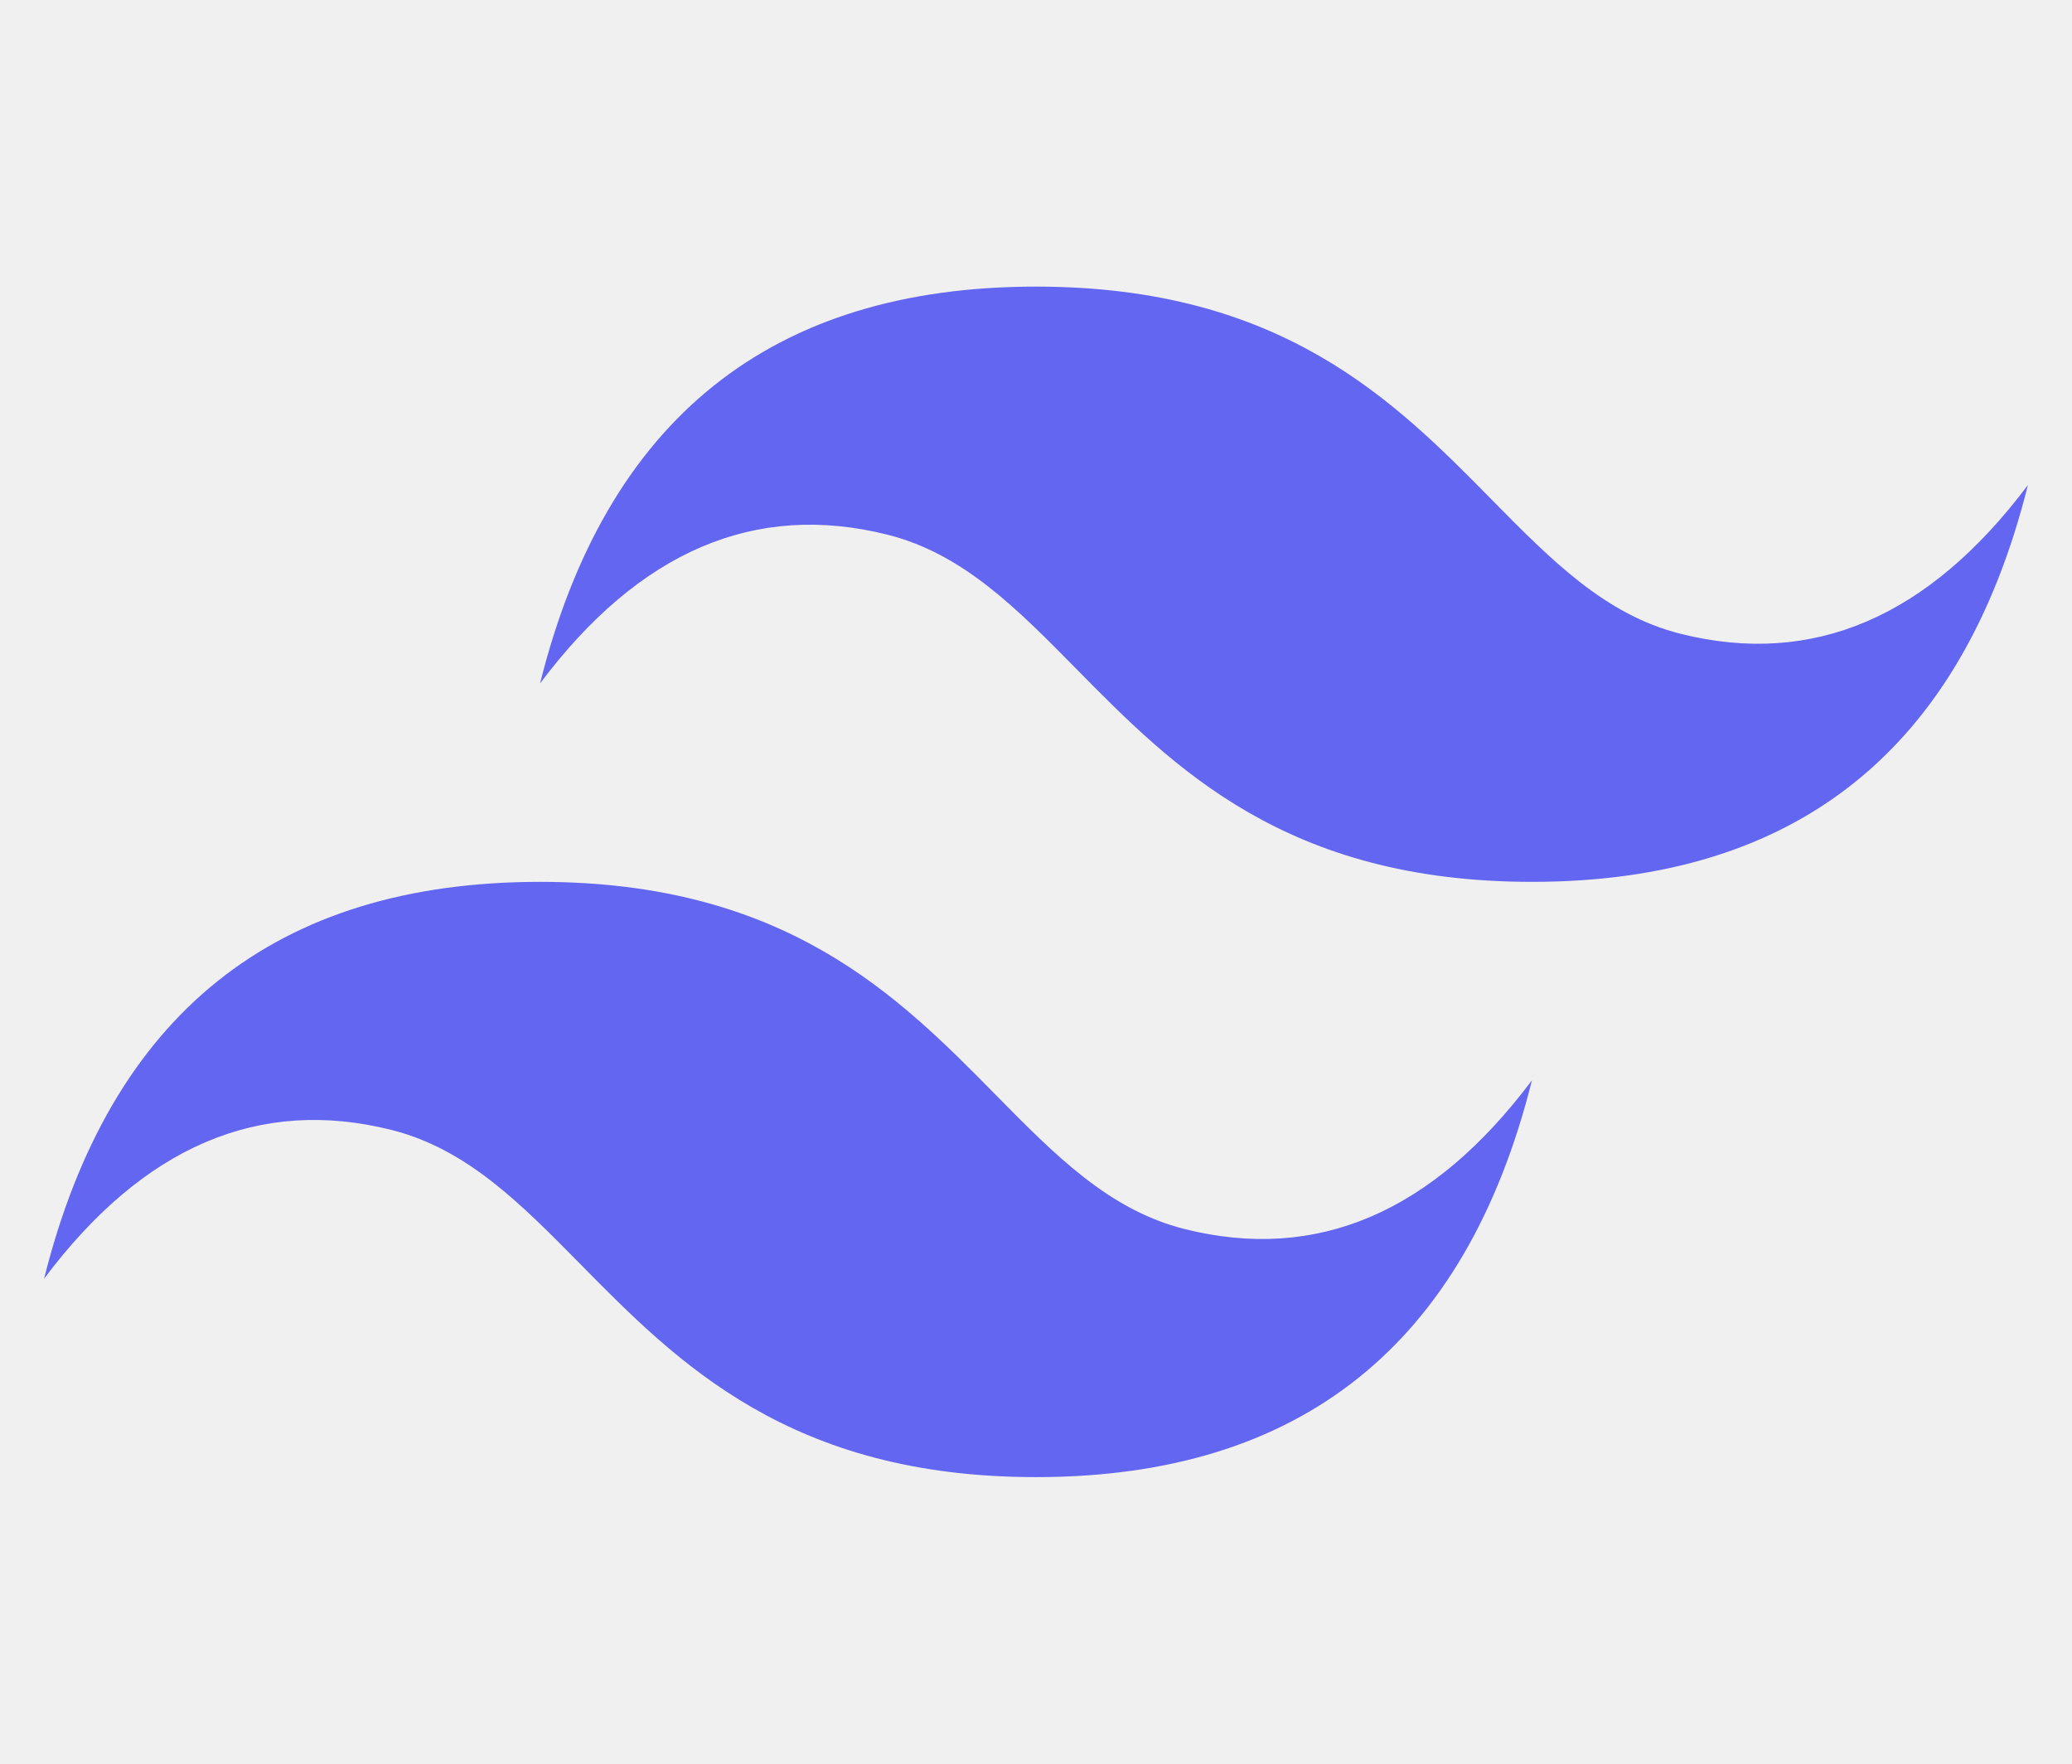
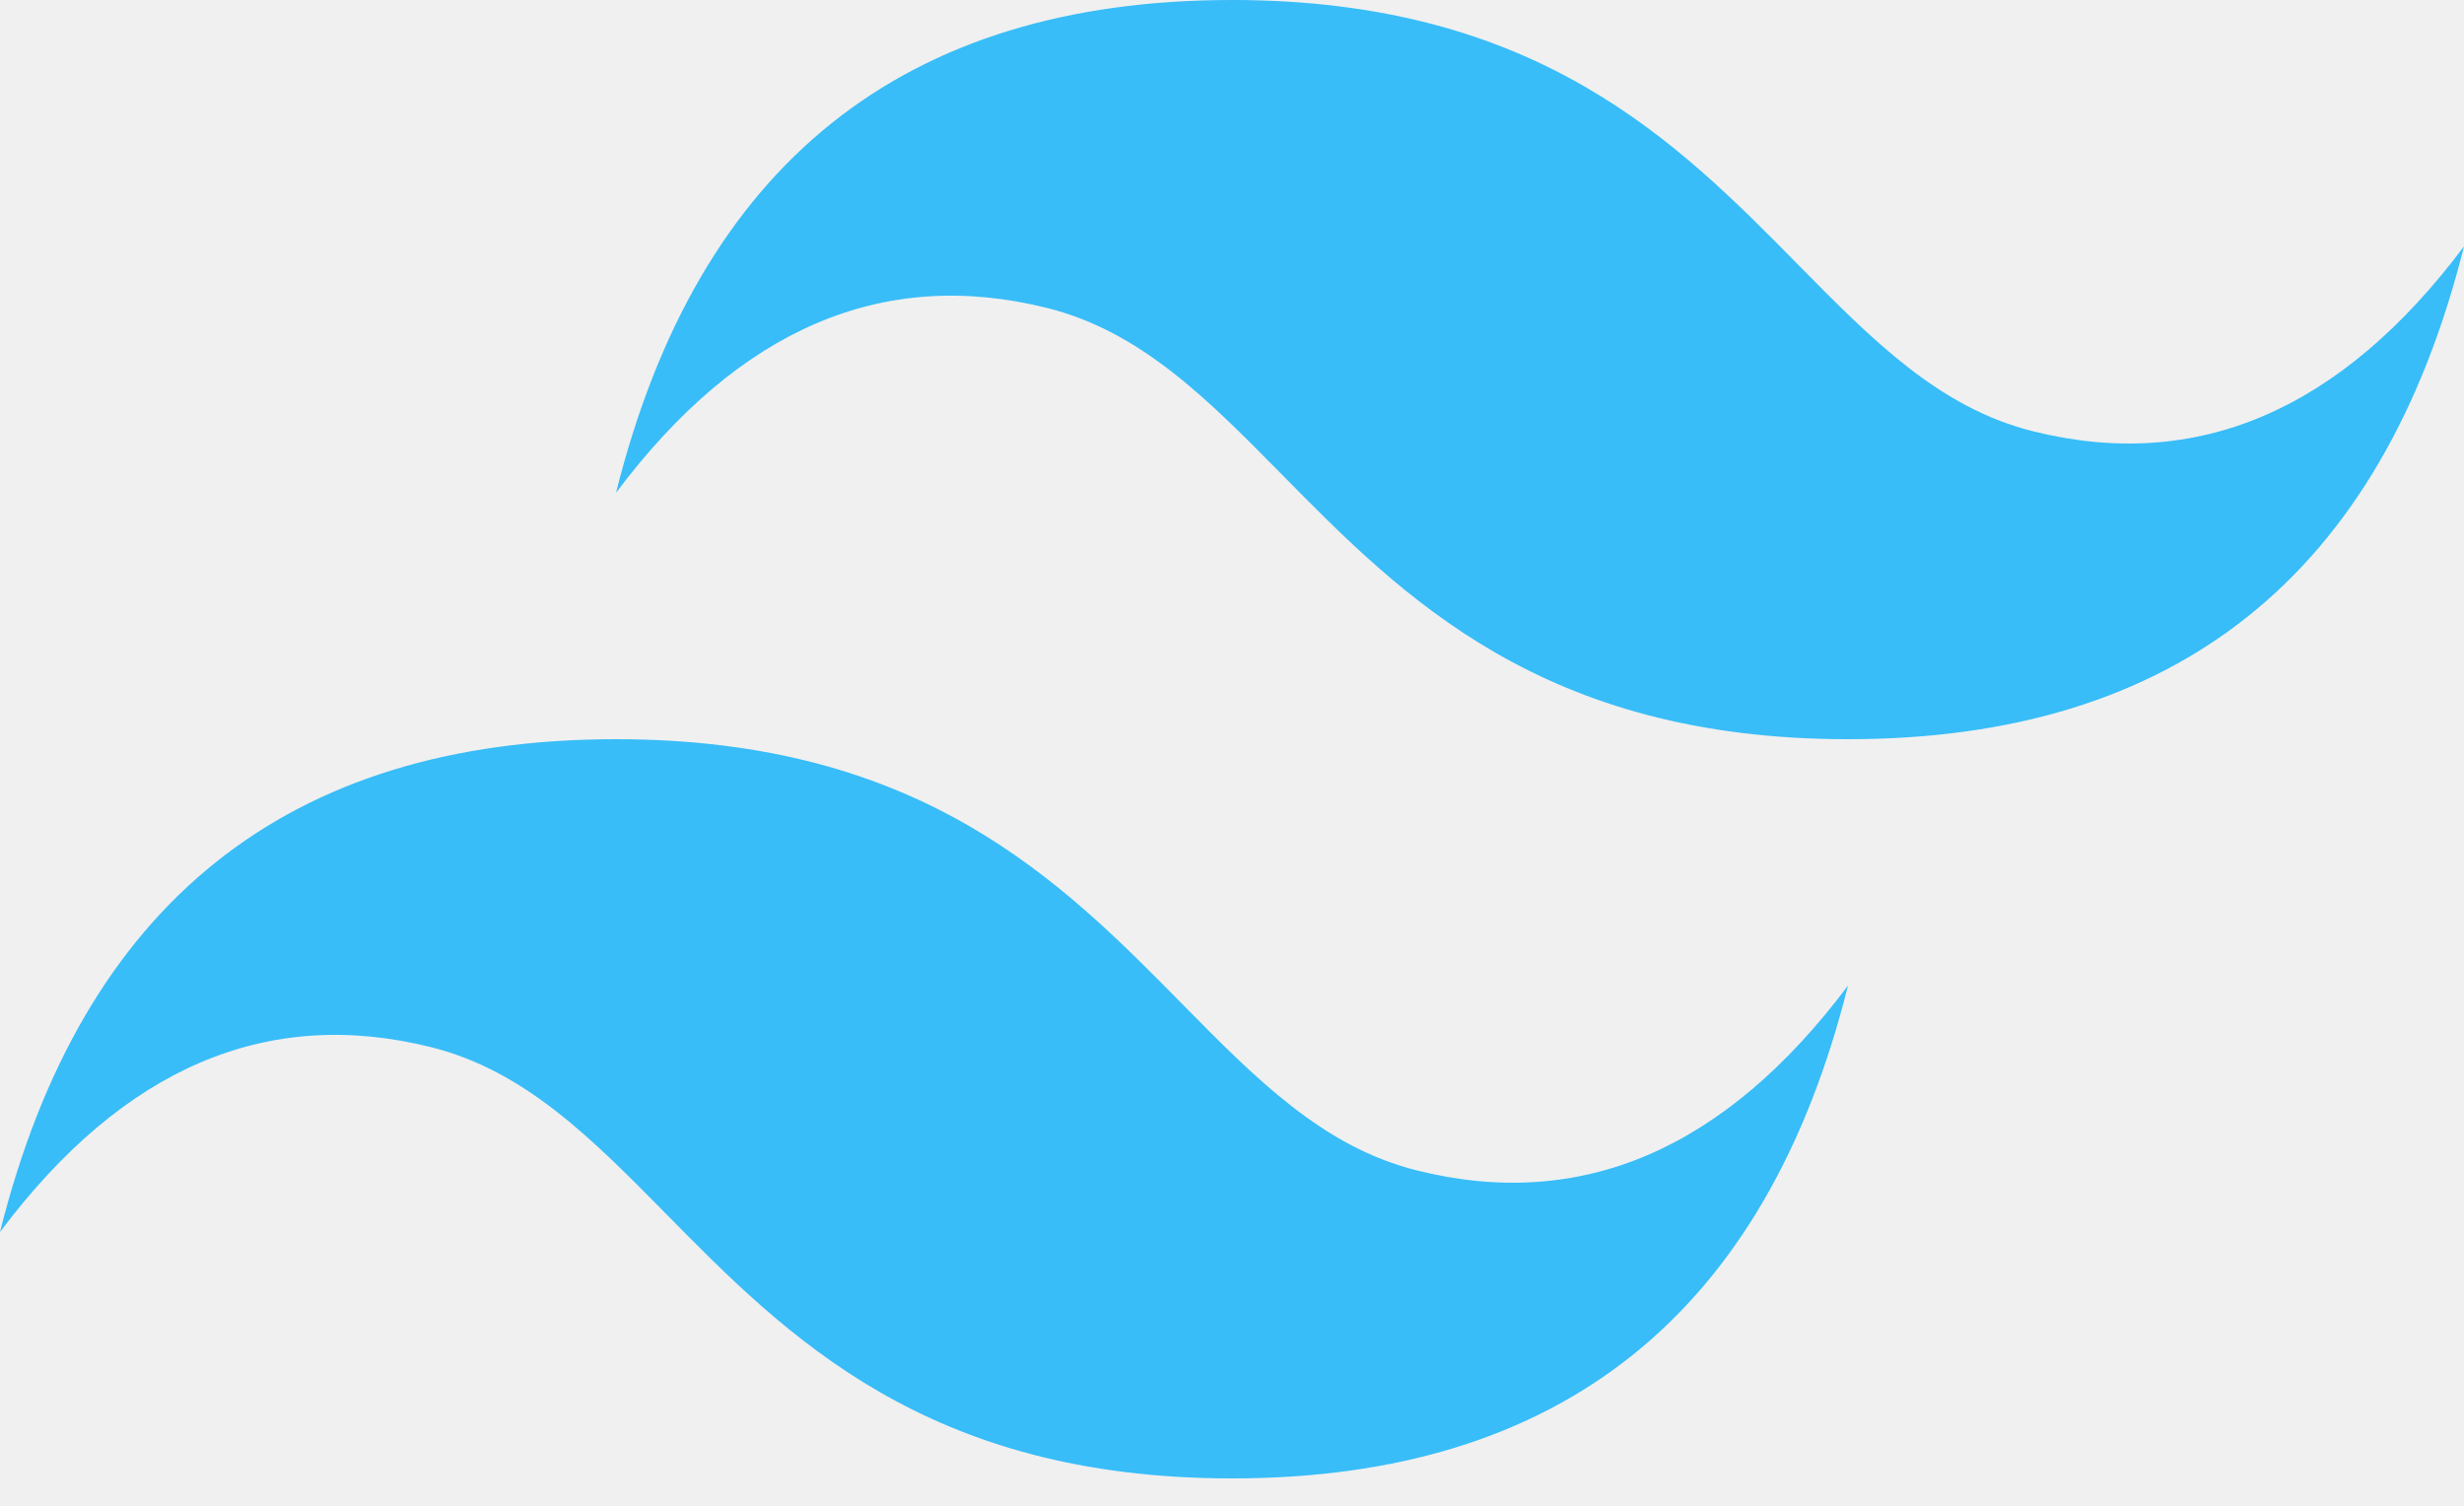
- <svg xmlns="http://www.w3.org/2000/svg" viewBox="0 0 47 40" fill="none">
-   <path fill="#6366f1" d="M23.5 6.5C17.5 6.5 13.75 9.5 12.25 15.5C14.5 12.5 17.125 11.375 20.125 12.125C21.837 12.553 23.06 13.795 24.414 15.169C26.62 17.408 29.173 20 34.75 20C40.75 20 44.5 17 46 11C43.75 14 41.125 15.125 38.125 14.375C36.413 13.947 35.19 12.705 33.836 11.331C31.63 9.092 29.077 6.5 23.5 6.5ZM12.25 20C6.25 20 2.5 23 1 29C3.25 26 5.875 24.875 8.875 25.625C10.587 26.053 11.81 27.295 13.164 28.669C15.37 30.908 17.923 33.5 23.5 33.5C29.5 33.5 33.25 30.5 34.75 24.5C32.5 27.5 29.875 28.625 26.875 27.875C25.163 27.447 23.94 26.205 22.586 24.831C20.38 22.592 17.827 20 12.25 20Z" />
+ <svg xmlns="http://www.w3.org/2000/svg" fill="none" viewBox="0 0 54 33">
+   <g clip-path="url(#prefix__clip0)">
+     <path fill="#38bdf8" fill-rule="evenodd" d="M27 0c-7.2 0-11.7 3.6-13.5 10.8 2.7-3.6 5.85-4.95 9.45-4.05 2.054.513 3.522 2.004 5.147 3.653C30.744 13.09 33.808 16.2 40.5 16.2c7.2 0 11.7-3.6 13.5-10.8-2.7 3.6-5.85 4.95-9.45 4.05-2.054-.513-3.522-2.004-5.147-3.653C36.756 3.11 33.692 0 27 0zM13.5 16.2C6.3 16.2 1.8 19.8 0 27c2.7-3.6 5.85-4.95 9.45-4.05 2.054.514 3.522 2.004 5.147 3.653C17.244 29.29 20.308 32.4 27 32.4c7.2 0 11.7-3.6 13.5-10.8-2.7 3.6-5.85 4.95-9.45 4.05-2.054-.513-3.522-2.004-5.147-3.653C23.256 19.31 20.192 16.2 13.5 16.2z" clip-rule="evenodd" />
+   </g>
  <defs>
-     <linearGradient id="%%GRADIENT_ID%%" x1="33.999" x2="1" y1="16.181" y2="16.181" gradientUnits="userSpaceOnUse">
-       <stop stop-color="%%GRADIENT_TO%%" />
-       <stop offset="1" stop-color="%%GRADIENT_FROM%%" />
-     </linearGradient>
+     <clipPath id="prefix__clip0">
+       <path fill="#fff" d="M0 0h54v32.4H0z" />
+     </clipPath>
  </defs>
</svg>
